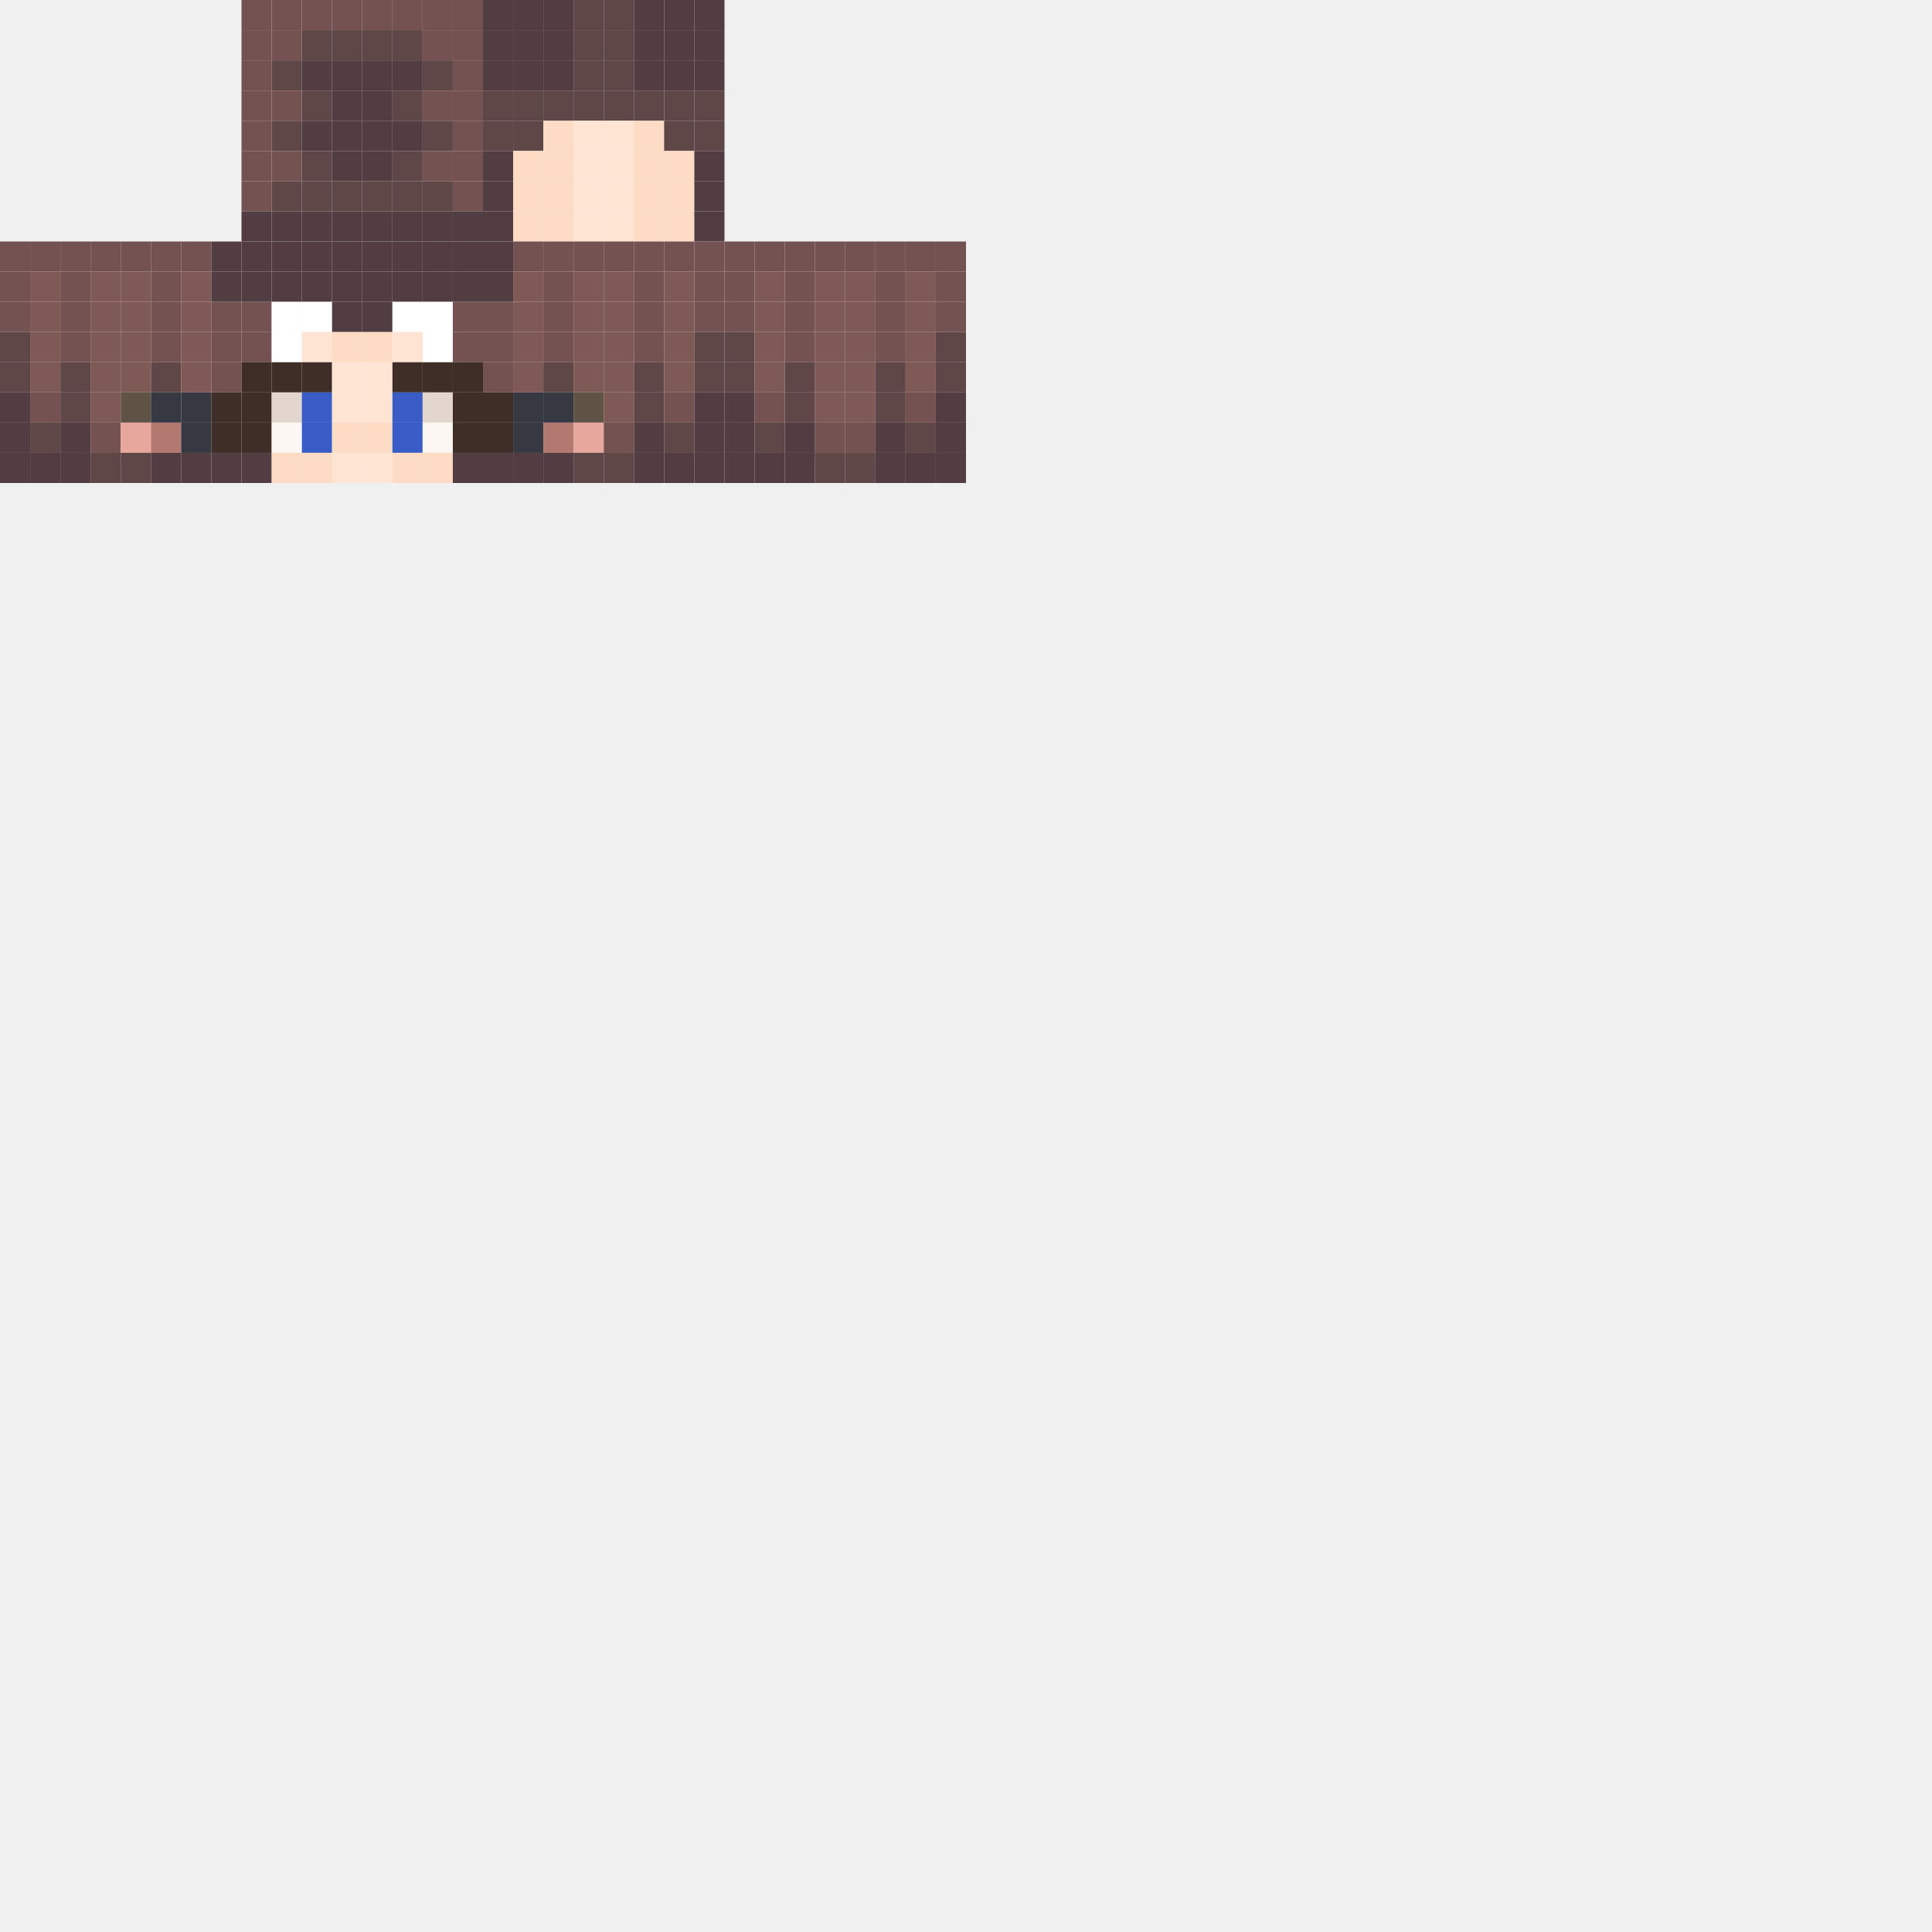
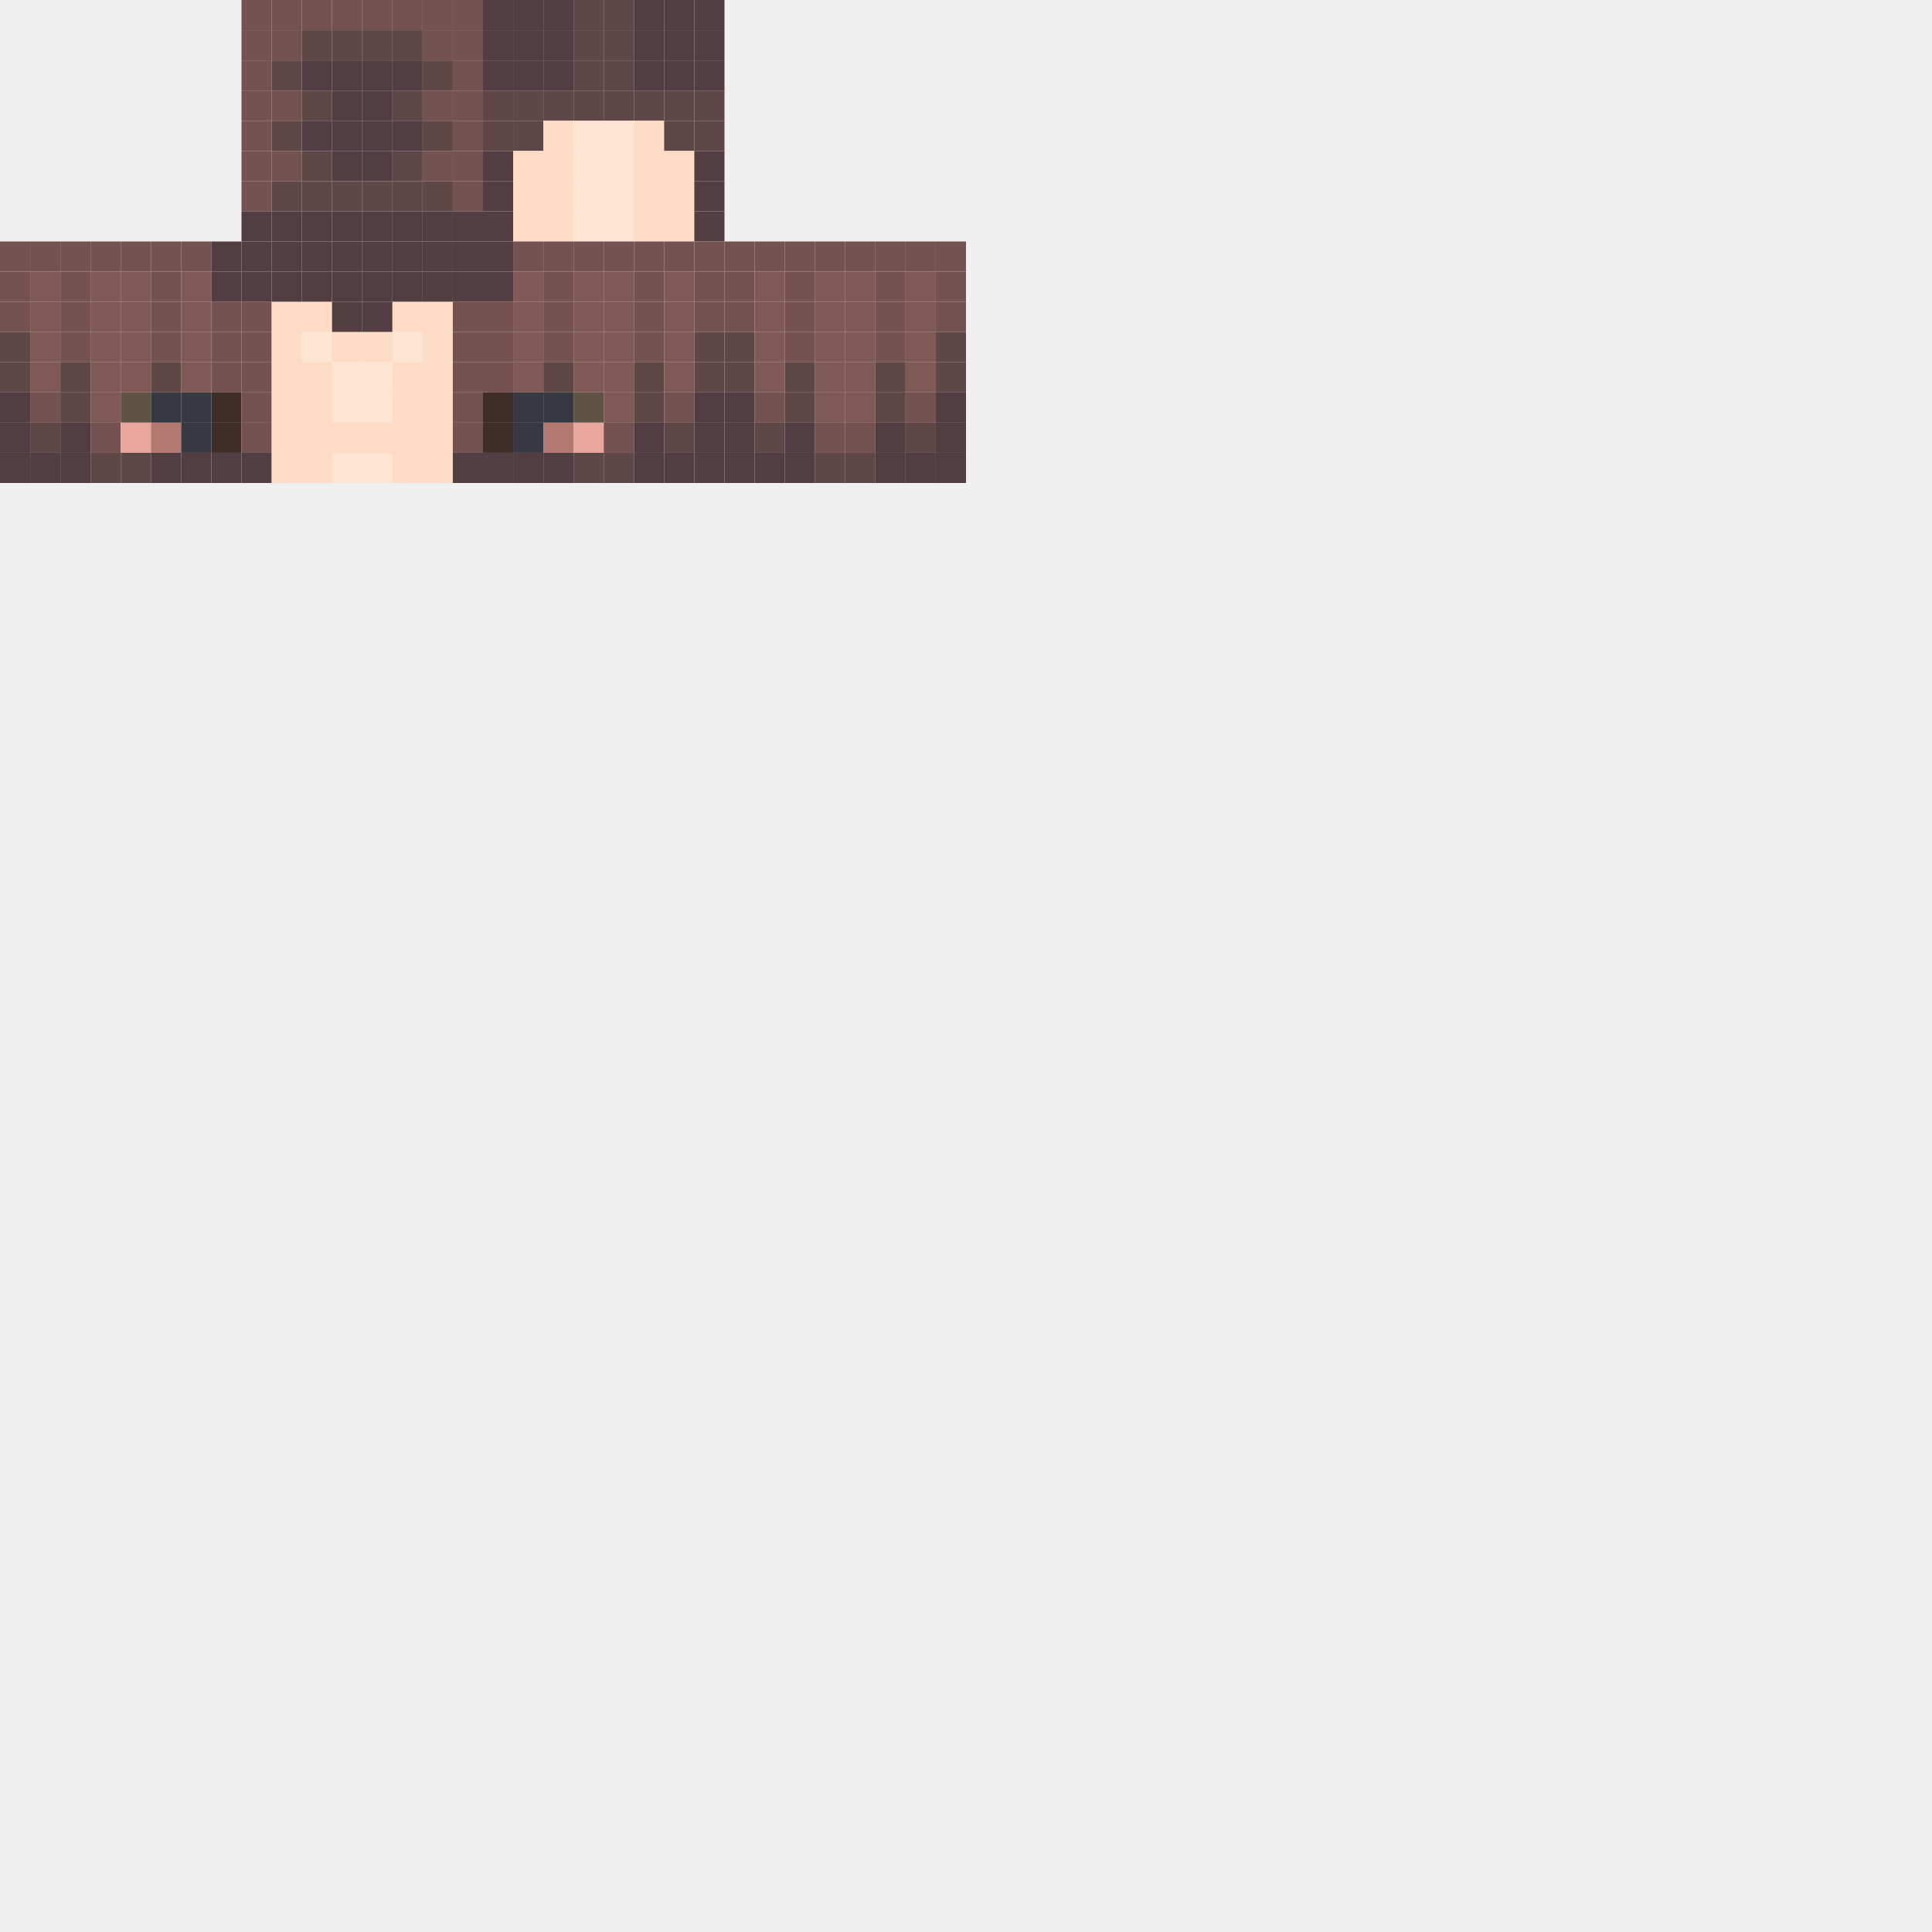
<svg xmlns="http://www.w3.org/2000/svg" width="64" height="64">
  <rect x="8" y="0" width="1" height="1" fill="#745251" class="colorizable-skin" />
  <rect x="9" y="0" width="1" height="1" fill="#745251" class="colorizable-skin" />
  <rect x="10" y="0" width="1" height="1" fill="#745251" class="colorizable-skin" />
  <rect x="11" y="0" width="1" height="1" fill="#745251" class="colorizable-skin" />
  <rect x="12" y="0" width="1" height="1" fill="#745251" class="colorizable-skin" />
  <rect x="13" y="0" width="1" height="1" fill="#745251" class="colorizable-skin" />
  <rect x="14" y="0" width="1" height="1" fill="#745251" class="colorizable-skin" />
  <rect x="15" y="0" width="1" height="1" fill="#745251" class="colorizable-skin" />
  <rect x="8" y="1" width="1" height="1" fill="#745251" class="colorizable-skin" />
  <rect x="9" y="1" width="1" height="1" fill="#745251" class="colorizable-skin" />
  <rect x="10" y="1" width="1" height="1" fill="#5f4747" class="colorizable-skin" />
  <rect x="11" y="1" width="1" height="1" fill="#5f4747" class="colorizable-skin" />
  <rect x="12" y="1" width="1" height="1" fill="#5f4747" class="colorizable-skin" />
  <rect x="13" y="1" width="1" height="1" fill="#5f4747" class="colorizable-skin" />
  <rect x="14" y="1" width="1" height="1" fill="#745251" class="colorizable-skin" />
  <rect x="15" y="1" width="1" height="1" fill="#745251" class="colorizable-skin" />
  <rect x="8" y="2" width="1" height="1" fill="#745251" class="colorizable-skin" />
  <rect x="9" y="2" width="1" height="1" fill="#5f4747" class="colorizable-skin" />
  <rect x="10" y="2" width="1" height="1" fill="#523d42" class="colorizable-skin" />
  <rect x="11" y="2" width="1" height="1" fill="#523d42" class="colorizable-skin" />
  <rect x="12" y="2" width="1" height="1" fill="#523d42" class="colorizable-skin" />
  <rect x="13" y="2" width="1" height="1" fill="#523d42" class="colorizable-skin" />
  <rect x="14" y="2" width="1" height="1" fill="#5f4747" class="colorizable-skin" />
  <rect x="15" y="2" width="1" height="1" fill="#745251" class="colorizable-skin" />
  <rect x="8" y="3" width="1" height="1" fill="#745251" class="colorizable-skin" />
  <rect x="9" y="3" width="1" height="1" fill="#745251" class="colorizable-skin" />
  <rect x="10" y="3" width="1" height="1" fill="#5f4747" class="colorizable-skin" />
  <rect x="11" y="3" width="1" height="1" fill="#523d42" class="colorizable-skin" />
  <rect x="12" y="3" width="1" height="1" fill="#523d42" class="colorizable-skin" />
  <rect x="13" y="3" width="1" height="1" fill="#5f4747" class="colorizable-skin" />
  <rect x="14" y="3" width="1" height="1" fill="#745251" class="colorizable-skin" />
  <rect x="15" y="3" width="1" height="1" fill="#745251" class="colorizable-skin" />
  <rect x="8" y="4" width="1" height="1" fill="#745251" class="colorizable-skin" />
  <rect x="9" y="4" width="1" height="1" fill="#5f4747" class="colorizable-skin" />
  <rect x="10" y="4" width="1" height="1" fill="#523d42" class="colorizable-skin" />
  <rect x="11" y="4" width="1" height="1" fill="#523d42" class="colorizable-skin" />
  <rect x="12" y="4" width="1" height="1" fill="#523d42" class="colorizable-skin" />
  <rect x="13" y="4" width="1" height="1" fill="#523d42" class="colorizable-skin" />
  <rect x="14" y="4" width="1" height="1" fill="#5f4747" class="colorizable-skin" />
  <rect x="15" y="4" width="1" height="1" fill="#745251" class="colorizable-skin" />
  <rect x="8" y="5" width="1" height="1" fill="#745251" class="colorizable-skin" />
  <rect x="9" y="5" width="1" height="1" fill="#745251" class="colorizable-skin" />
  <rect x="10" y="5" width="1" height="1" fill="#5f4747" class="colorizable-skin" />
  <rect x="11" y="5" width="1" height="1" fill="#523d42" class="colorizable-skin" />
  <rect x="12" y="5" width="1" height="1" fill="#523d42" class="colorizable-skin" />
  <rect x="13" y="5" width="1" height="1" fill="#5f4747" class="colorizable-skin" />
  <rect x="14" y="5" width="1" height="1" fill="#745251" class="colorizable-skin" />
  <rect x="15" y="5" width="1" height="1" fill="#745251" class="colorizable-skin" />
  <rect x="8" y="6" width="1" height="1" fill="#745251" class="colorizable-skin" />
  <rect x="9" y="6" width="1" height="1" fill="#5f4747" class="colorizable-skin" />
  <rect x="10" y="6" width="1" height="1" fill="#5f4747" class="colorizable-skin" />
  <rect x="11" y="6" width="1" height="1" fill="#5f4747" class="colorizable-skin" />
  <rect x="12" y="6" width="1" height="1" fill="#5f4747" class="colorizable-skin" />
  <rect x="13" y="6" width="1" height="1" fill="#5f4747" class="colorizable-skin" />
  <rect x="14" y="6" width="1" height="1" fill="#5f4747" class="colorizable-skin" />
  <rect x="15" y="6" width="1" height="1" fill="#745251" class="colorizable-skin" />
  <rect x="8" y="7" width="1" height="1" fill="#523d42" class="colorizable-skin" />
  <rect x="9" y="7" width="1" height="1" fill="#523d42" class="colorizable-skin" />
  <rect x="10" y="7" width="1" height="1" fill="#523d42" class="colorizable-skin" />
  <rect x="11" y="7" width="1" height="1" fill="#523d42" class="colorizable-skin" />
  <rect x="12" y="7" width="1" height="1" fill="#523d42" class="colorizable-skin" />
  <rect x="13" y="7" width="1" height="1" fill="#523d42" class="colorizable-skin" />
  <rect x="14" y="7" width="1" height="1" fill="#523d42" class="colorizable-skin" />
  <rect x="15" y="7" width="1" height="1" fill="#523d42" class="colorizable-skin" />
  <rect x="16" y="0" width="1" height="1" fill="#523d42" class="colorizable-skin" />
  <rect x="17" y="0" width="1" height="1" fill="#523d42" class="colorizable-skin" />
  <rect x="18" y="0" width="1" height="1" fill="#523d42" class="colorizable-skin" />
  <rect x="19" y="0" width="1" height="1" fill="#5f4747" class="colorizable-skin" />
  <rect x="20" y="0" width="1" height="1" fill="#5f4747" class="colorizable-skin" />
  <rect x="21" y="0" width="1" height="1" fill="#523d42" class="colorizable-skin" />
  <rect x="22" y="0" width="1" height="1" fill="#523d42" class="colorizable-skin" />
  <rect x="23" y="0" width="1" height="1" fill="#523d42" class="colorizable-skin" />
  <rect x="16" y="1" width="1" height="1" fill="#523d42" class="colorizable-skin" />
  <rect x="17" y="1" width="1" height="1" fill="#523d42" class="colorizable-skin" />
  <rect x="18" y="1" width="1" height="1" fill="#523d42" class="colorizable-skin" />
  <rect x="19" y="1" width="1" height="1" fill="#5f4747" class="colorizable-skin" />
  <rect x="20" y="1" width="1" height="1" fill="#5f4747" class="colorizable-skin" />
  <rect x="21" y="1" width="1" height="1" fill="#523d42" class="colorizable-skin" />
  <rect x="22" y="1" width="1" height="1" fill="#523d42" class="colorizable-skin" />
  <rect x="23" y="1" width="1" height="1" fill="#523d42" class="colorizable-skin" />
  <rect x="16" y="2" width="1" height="1" fill="#523d42" class="colorizable-skin" />
  <rect x="17" y="2" width="1" height="1" fill="#523d42" class="colorizable-skin" />
  <rect x="18" y="2" width="1" height="1" fill="#523d42" class="colorizable-skin" />
  <rect x="19" y="2" width="1" height="1" fill="#5f4747" class="colorizable-skin" />
  <rect x="20" y="2" width="1" height="1" fill="#5f4747" class="colorizable-skin" />
  <rect x="21" y="2" width="1" height="1" fill="#523d42" class="colorizable-skin" />
  <rect x="22" y="2" width="1" height="1" fill="#523d42" class="colorizable-skin" />
  <rect x="23" y="2" width="1" height="1" fill="#523d42" class="colorizable-skin" />
  <rect x="16" y="3" width="1" height="1" fill="#5f4747" class="colorizable-skin" />
  <rect x="17" y="3" width="1" height="1" fill="#5f4747" class="colorizable-skin" />
  <rect x="18" y="3" width="1" height="1" fill="#5f4747" class="colorizable-skin" />
  <rect x="19" y="3" width="1" height="1" fill="#5f4747" class="colorizable-skin" />
  <rect x="20" y="3" width="1" height="1" fill="#5f4747" class="colorizable-skin" />
  <rect x="21" y="3" width="1" height="1" fill="#5f4747" class="colorizable-skin" />
  <rect x="22" y="3" width="1" height="1" fill="#5f4747" class="colorizable-skin" />
  <rect x="23" y="3" width="1" height="1" fill="#5f4747" class="colorizable-skin" />
  <rect x="16" y="4" width="1" height="1" fill="#5f4747" class="colorizable-skin" />
  <rect x="17" y="4" width="1" height="1" fill="#5f4747" class="colorizable-skin" />
  <rect x="18" y="4" width="1" height="1" fill="#fddbc4" class="colorizable-skin" />
  <rect x="19" y="4" width="1" height="1" fill="#fde4d3" class="colorizable-skin" />
  <rect x="20" y="4" width="1" height="1" fill="#fde4d3" class="colorizable-skin" />
  <rect x="21" y="4" width="1" height="1" fill="#fddbc4" class="colorizable-skin" />
  <rect x="22" y="4" width="1" height="1" fill="#5f4747" class="colorizable-skin" />
  <rect x="23" y="4" width="1" height="1" fill="#5f4747" class="colorizable-skin" />
  <rect x="16" y="5" width="1" height="1" fill="#523d42" class="colorizable-skin" />
  <rect x="17" y="5" width="1" height="1" fill="#fddbc4" class="colorizable-skin" />
  <rect x="18" y="5" width="1" height="1" fill="#fddbc4" class="colorizable-skin" />
  <rect x="19" y="5" width="1" height="1" fill="#fde4d3" class="colorizable-skin" />
  <rect x="20" y="5" width="1" height="1" fill="#fde4d3" class="colorizable-skin" />
  <rect x="21" y="5" width="1" height="1" fill="#fddbc4" class="colorizable-skin" />
  <rect x="22" y="5" width="1" height="1" fill="#fddbc4" class="colorizable-skin" />
  <rect x="23" y="5" width="1" height="1" fill="#523d42" class="colorizable-skin" />
  <rect x="16" y="6" width="1" height="1" fill="#523d42" class="colorizable-skin" />
  <rect x="17" y="6" width="1" height="1" fill="#fddbc4" class="colorizable-skin" />
  <rect x="18" y="6" width="1" height="1" fill="#fddbc4" class="colorizable-skin" />
  <rect x="19" y="6" width="1" height="1" fill="#fde4d3" class="colorizable-skin" />
  <rect x="20" y="6" width="1" height="1" fill="#fde4d3" class="colorizable-skin" />
  <rect x="21" y="6" width="1" height="1" fill="#fddbc4" class="colorizable-skin" />
  <rect x="22" y="6" width="1" height="1" fill="#fddbc4" class="colorizable-skin" />
  <rect x="23" y="6" width="1" height="1" fill="#523d42" class="colorizable-skin" />
  <rect x="16" y="7" width="1" height="1" fill="#523d42" class="colorizable-skin" />
  <rect x="17" y="7" width="1" height="1" fill="#fddbc4" class="colorizable-skin" />
  <rect x="18" y="7" width="1" height="1" fill="#fddbc4" class="colorizable-skin" />
  <rect x="19" y="7" width="1" height="1" fill="#fde4d3" class="colorizable-skin" />
  <rect x="20" y="7" width="1" height="1" fill="#fde4d3" class="colorizable-skin" />
  <rect x="21" y="7" width="1" height="1" fill="#fddbc4" class="colorizable-skin" />
  <rect x="22" y="7" width="1" height="1" fill="#fddbc4" class="colorizable-skin" />
  <rect x="23" y="7" width="1" height="1" fill="#523d42" class="colorizable-skin" />
  <rect x="0" y="8" width="1" height="1" fill="#745251" class="colorizable-skin" />
  <rect x="1" y="8" width="1" height="1" fill="#745251" class="colorizable-skin" />
  <rect x="2" y="8" width="1" height="1" fill="#745251" class="colorizable-skin" />
  <rect x="3" y="8" width="1" height="1" fill="#745251" class="colorizable-skin" />
  <rect x="4" y="8" width="1" height="1" fill="#745251" class="colorizable-skin" />
  <rect x="5" y="8" width="1" height="1" fill="#745251" class="colorizable-skin" />
  <rect x="6" y="8" width="1" height="1" fill="#745251" class="colorizable-skin" />
  <rect x="7" y="8" width="1" height="1" fill="#523d42" class="colorizable-skin" />
  <rect x="0" y="9" width="1" height="1" fill="#745251" class="colorizable-skin" />
  <rect x="1" y="9" width="1" height="1" fill="#7f5955" class="colorizable-skin" />
  <rect x="2" y="9" width="1" height="1" fill="#745251" class="colorizable-skin" />
  <rect x="3" y="9" width="1" height="1" fill="#7f5955" class="colorizable-skin" />
  <rect x="4" y="9" width="1" height="1" fill="#7f5955" class="colorizable-skin" />
  <rect x="5" y="9" width="1" height="1" fill="#745251" class="colorizable-skin" />
  <rect x="6" y="9" width="1" height="1" fill="#7f5955" class="colorizable-skin" />
  <rect x="7" y="9" width="1" height="1" fill="#523d42" class="colorizable-skin" />
  <rect x="0" y="10" width="1" height="1" fill="#745251" class="colorizable-skin" />
  <rect x="1" y="10" width="1" height="1" fill="#7f5955" class="colorizable-skin" />
  <rect x="2" y="10" width="1" height="1" fill="#745251" class="colorizable-skin" />
  <rect x="3" y="10" width="1" height="1" fill="#7f5955" class="colorizable-skin" />
  <rect x="4" y="10" width="1" height="1" fill="#7f5955" class="colorizable-skin" />
  <rect x="5" y="10" width="1" height="1" fill="#745251" class="colorizable-skin" />
  <rect x="6" y="10" width="1" height="1" fill="#7f5955" class="colorizable-skin" />
  <rect x="7" y="10" width="1" height="1" fill="#745251" class="colorizable-skin" />
  <rect x="0" y="11" width="1" height="1" fill="#5f4747" class="colorizable-skin" />
  <rect x="1" y="11" width="1" height="1" fill="#7f5955" class="colorizable-skin" />
  <rect x="2" y="11" width="1" height="1" fill="#745251" class="colorizable-skin" />
  <rect x="3" y="11" width="1" height="1" fill="#7f5955" class="colorizable-skin" />
  <rect x="4" y="11" width="1" height="1" fill="#7f5955" class="colorizable-skin" />
  <rect x="5" y="11" width="1" height="1" fill="#745251" class="colorizable-skin" />
  <rect x="6" y="11" width="1" height="1" fill="#7f5955" class="colorizable-skin" />
  <rect x="7" y="11" width="1" height="1" fill="#745251" class="colorizable-skin" />
  <rect x="0" y="12" width="1" height="1" fill="#5f4747" class="colorizable-skin" />
  <rect x="1" y="12" width="1" height="1" fill="#7f5955" class="colorizable-skin" />
  <rect x="2" y="12" width="1" height="1" fill="#5f4747" class="colorizable-skin" />
  <rect x="3" y="12" width="1" height="1" fill="#7f5955" class="colorizable-skin" />
  <rect x="4" y="12" width="1" height="1" fill="#7f5955" class="colorizable-skin" />
  <rect x="5" y="12" width="1" height="1" fill="#5f4747" class="colorizable-skin" />
  <rect x="6" y="12" width="1" height="1" fill="#7f5955" class="colorizable-skin" />
  <rect x="7" y="12" width="1" height="1" fill="#745251" class="colorizable-skin" />
  <rect x="0" y="13" width="1" height="1" fill="#523d42" class="colorizable-skin" />
  <rect x="1" y="13" width="1" height="1" fill="#745251" class="colorizable-skin" />
  <rect x="2" y="13" width="1" height="1" fill="#5f4747" class="colorizable-skin" />
  <rect x="3" y="13" width="1" height="1" fill="#7f5955" class="colorizable-skin" />
  <rect x="4" y="13" width="1" height="1" fill="#5f5345" class="colorizable-skin" />
  <rect x="5" y="13" width="1" height="1" fill="#363941" class="colorizable-skin" />
  <rect x="6" y="13" width="1" height="1" fill="#363941" class="colorizable-skin" />
  <rect x="7" y="13" width="1" height="1" fill="#3f2e27" class="colorizable-skin" />
  <rect x="0" y="14" width="1" height="1" fill="#523d42" class="colorizable-skin" />
  <rect x="1" y="14" width="1" height="1" fill="#5f4747" class="colorizable-skin" />
  <rect x="2" y="14" width="1" height="1" fill="#523d42" class="colorizable-skin" />
  <rect x="3" y="14" width="1" height="1" fill="#745251" class="colorizable-skin" />
  <rect x="4" y="14" width="1" height="1" fill="#e7a79d" class="colorizable-skin" />
  <rect x="5" y="14" width="1" height="1" fill="#b37971" class="colorizable-skin" />
  <rect x="6" y="14" width="1" height="1" fill="#363941" class="colorizable-skin" />
  <rect x="7" y="14" width="1" height="1" fill="#3f2e27" class="colorizable-skin" />
  <rect x="0" y="15" width="1" height="1" fill="#523d42" class="colorizable-skin" />
  <rect x="1" y="15" width="1" height="1" fill="#523d42" class="colorizable-skin" />
  <rect x="2" y="15" width="1" height="1" fill="#523d42" class="colorizable-skin" />
  <rect x="3" y="15" width="1" height="1" fill="#5f4747" class="colorizable-skin" />
  <rect x="4" y="15" width="1" height="1" fill="#5f4747" class="colorizable-skin" />
  <rect x="5" y="15" width="1" height="1" fill="#523d42" class="colorizable-skin" />
  <rect x="6" y="15" width="1" height="1" fill="#523d42" class="colorizable-skin" />
  <rect x="7" y="15" width="1" height="1" fill="#523d42" class="colorizable-skin" />
  <rect x="8" y="8" width="1" height="1" fill="#523d42" class="colorizable-skin" />
  <rect x="9" y="8" width="1" height="1" fill="#523d42" class="colorizable-skin" />
  <rect x="10" y="8" width="1" height="1" fill="#523d42" class="colorizable-skin" />
  <rect x="11" y="8" width="1" height="1" fill="#523d42" class="colorizable-skin" />
  <rect x="12" y="8" width="1" height="1" fill="#523d42" class="colorizable-skin" />
  <rect x="13" y="8" width="1" height="1" fill="#523d42" class="colorizable-skin" />
  <rect x="14" y="8" width="1" height="1" fill="#523d42" class="colorizable-skin" />
  <rect x="15" y="8" width="1" height="1" fill="#523d42" class="colorizable-skin" />
  <rect x="8" y="9" width="1" height="1" fill="#523d42" class="colorizable-skin" />
  <rect x="9" y="9" width="1" height="1" fill="#523d42" class="colorizable-skin" />
  <rect x="10" y="9" width="1" height="1" fill="#523d42" class="colorizable-skin" />
  <rect x="11" y="9" width="1" height="1" fill="#523d42" class="colorizable-skin" />
  <rect x="12" y="9" width="1" height="1" fill="#523d42" class="colorizable-skin" />
  <rect x="13" y="9" width="1" height="1" fill="#523d42" class="colorizable-skin" />
  <rect x="14" y="9" width="1" height="1" fill="#523d42" class="colorizable-skin" />
  <rect x="15" y="9" width="1" height="1" fill="#523d42" class="colorizable-skin" />
  <rect x="8" y="10" width="1" height="1" fill="#745251" class="colorizable-skin" />
-   <rect x="9" y="10" width="1" height="1" fill="#ffffff" class="colorizable-skin" />
-   <rect x="10" y="10" width="1" height="1" fill="#ffffff" class="colorizable-skin" />
+   <rect x="9" y="10" width="1" height="1" fill="#fddbc4" class="colorizable-skin" />
+   <rect x="10" y="10" width="1" height="1" fill="#fddbc4" class="colorizable-skin" />
  <rect x="11" y="10" width="1" height="1" fill="#523d42" class="colorizable-skin" />
  <rect x="12" y="10" width="1" height="1" fill="#523d42" class="colorizable-skin" />
-   <rect x="13" y="10" width="1" height="1" fill="#ffffff" class="colorizable-skin" />
-   <rect x="14" y="10" width="1" height="1" fill="#ffffff" class="colorizable-skin" />
+   <rect x="13" y="10" width="1" height="1" fill="#fddbc4" class="colorizable-skin" />
+   <rect x="14" y="10" width="1" height="1" fill="#fddbc4" class="colorizable-skin" />
  <rect x="15" y="10" width="1" height="1" fill="#745251" class="colorizable-skin" />
  <rect x="8" y="11" width="1" height="1" fill="#745251" class="colorizable-skin" />
-   <rect x="9" y="11" width="1" height="1" fill="#ffffff" class="colorizable-skin" />
+   <rect x="9" y="11" width="1" height="1" fill="#fddbc4" class="colorizable-skin" />
  <rect x="10" y="11" width="1" height="1" fill="#fde4d3" class="colorizable-skin" />
  <rect x="11" y="11" width="1" height="1" fill="#fddbc4" class="colorizable-skin" />
  <rect x="12" y="11" width="1" height="1" fill="#fddbc4" class="colorizable-skin" />
  <rect x="13" y="11" width="1" height="1" fill="#fde4d3" class="colorizable-skin" />
-   <rect x="14" y="11" width="1" height="1" fill="#ffffff" class="colorizable-skin" />
+   <rect x="14" y="11" width="1" height="1" fill="#fddbc4" class="colorizable-skin" />
  <rect x="15" y="11" width="1" height="1" fill="#745251" class="colorizable-skin" />
-   <rect x="8" y="12" width="1" height="1" fill="#3f2e27" class="colorizable-skin" />
-   <rect x="9" y="12" width="1" height="1" fill="#3f2e27" class="colorizable-skin" />
-   <rect x="10" y="12" width="1" height="1" fill="#3f2e27" class="colorizable-skin" />
+   <rect x="8" y="12" width="1" height="1" fill="#745251" class="colorizable-skin" />
+   <rect x="9" y="12" width="1" height="1" fill="#fddbc4" class="colorizable-skin" />
+   <rect x="10" y="12" width="1" height="1" fill="#fddbc4" class="colorizable-skin" />
  <rect x="11" y="12" width="1" height="1" fill="#fde4d3" class="colorizable-skin" />
  <rect x="12" y="12" width="1" height="1" fill="#fde4d3" class="colorizable-skin" />
-   <rect x="13" y="12" width="1" height="1" fill="#3f2e27" class="colorizable-skin" />
-   <rect x="14" y="12" width="1" height="1" fill="#3f2e27" class="colorizable-skin" />
-   <rect x="15" y="12" width="1" height="1" fill="#3f2e27" class="colorizable-skin" />
-   <rect x="8" y="13" width="1" height="1" fill="#3f2e27" class="colorizable-skin" />
-   <rect x="9" y="13" width="1" height="1" fill="#e2d6cf" class="colorizable-skin" />
-   <rect x="10" y="13" width="1" height="1" fill="#395cc6" class="colorizable-skin" />
+   <rect x="13" y="12" width="1" height="1" fill="#fddbc4" class="colorizable-skin" />
+   <rect x="14" y="12" width="1" height="1" fill="#fddbc4" class="colorizable-skin" />
+   <rect x="15" y="12" width="1" height="1" fill="#745251" class="colorizable-skin" />
+   <rect x="8" y="13" width="1" height="1" fill="#745251" class="colorizable-skin" />
+   <rect x="9" y="13" width="1" height="1" fill="#fddbc4" class="colorizable-skin" />
+   <rect x="10" y="13" width="1" height="1" fill="#fddbc4" class="colorizable-skin" />
  <rect x="11" y="13" width="1" height="1" fill="#fde4d3" class="colorizable-skin" />
  <rect x="12" y="13" width="1" height="1" fill="#fde4d3" class="colorizable-skin" />
-   <rect x="13" y="13" width="1" height="1" fill="#395cc6" class="colorizable-skin" />
-   <rect x="14" y="13" width="1" height="1" fill="#e2d6cf" class="colorizable-skin" />
-   <rect x="15" y="13" width="1" height="1" fill="#3f2e27" class="colorizable-skin" />
-   <rect x="8" y="14" width="1" height="1" fill="#3f2e27" class="colorizable-skin" />
-   <rect x="9" y="14" width="1" height="1" fill="#fcf7f2" class="colorizable-skin" />
-   <rect x="10" y="14" width="1" height="1" fill="#395cc6" class="colorizable-skin" />
+   <rect x="13" y="13" width="1" height="1" fill="#fddbc4" class="colorizable-skin" />
+   <rect x="14" y="13" width="1" height="1" fill="#fddbc4" class="colorizable-skin" />
+   <rect x="15" y="13" width="1" height="1" fill="#745251" class="colorizable-skin" />
+   <rect x="8" y="14" width="1" height="1" fill="#745251" class="colorizable-skin" />
+   <rect x="9" y="14" width="1" height="1" fill="#fddbc4" class="colorizable-skin" />
+   <rect x="10" y="14" width="1" height="1" fill="#fddbc4" class="colorizable-skin" />
  <rect x="11" y="14" width="1" height="1" fill="#fddbc4" class="colorizable-skin" />
  <rect x="12" y="14" width="1" height="1" fill="#fddbc4" class="colorizable-skin" />
-   <rect x="13" y="14" width="1" height="1" fill="#395cc6" class="colorizable-skin" />
-   <rect x="14" y="14" width="1" height="1" fill="#fcf7f2" class="colorizable-skin" />
-   <rect x="15" y="14" width="1" height="1" fill="#3f2e27" class="colorizable-skin" />
+   <rect x="13" y="14" width="1" height="1" fill="#fddbc4" class="colorizable-skin" />
+   <rect x="14" y="14" width="1" height="1" fill="#fddbc4" class="colorizable-skin" />
+   <rect x="15" y="14" width="1" height="1" fill="#745251" class="colorizable-skin" />
  <rect x="8" y="15" width="1" height="1" fill="#523d42" class="colorizable-skin" />
  <rect x="9" y="15" width="1" height="1" fill="#fddbc4" class="colorizable-skin" />
  <rect x="10" y="15" width="1" height="1" fill="#fddbc4" class="colorizable-skin" />
  <rect x="11" y="15" width="1" height="1" fill="#fde4d3" class="colorizable-skin" />
  <rect x="12" y="15" width="1" height="1" fill="#fde4d3" class="colorizable-skin" />
  <rect x="13" y="15" width="1" height="1" fill="#fddbc4" class="colorizable-skin" />
  <rect x="14" y="15" width="1" height="1" fill="#fddbc4" class="colorizable-skin" />
  <rect x="15" y="15" width="1" height="1" fill="#523d42" class="colorizable-skin" />
  <rect x="16" y="8" width="1" height="1" fill="#523d42" class="colorizable-skin" />
  <rect x="17" y="8" width="1" height="1" fill="#745251" class="colorizable-skin" />
  <rect x="18" y="8" width="1" height="1" fill="#745251" class="colorizable-skin" />
  <rect x="19" y="8" width="1" height="1" fill="#745251" class="colorizable-skin" />
  <rect x="20" y="8" width="1" height="1" fill="#745251" class="colorizable-skin" />
  <rect x="21" y="8" width="1" height="1" fill="#745251" class="colorizable-skin" />
  <rect x="22" y="8" width="1" height="1" fill="#745251" class="colorizable-skin" />
  <rect x="23" y="8" width="1" height="1" fill="#745251" class="colorizable-skin" />
  <rect x="16" y="9" width="1" height="1" fill="#523d42" class="colorizable-skin" />
  <rect x="17" y="9" width="1" height="1" fill="#7f5955" class="colorizable-skin" />
  <rect x="18" y="9" width="1" height="1" fill="#745251" class="colorizable-skin" />
  <rect x="19" y="9" width="1" height="1" fill="#7f5955" class="colorizable-skin" />
  <rect x="20" y="9" width="1" height="1" fill="#7f5955" class="colorizable-skin" />
  <rect x="21" y="9" width="1" height="1" fill="#745251" class="colorizable-skin" />
  <rect x="22" y="9" width="1" height="1" fill="#7f5955" class="colorizable-skin" />
  <rect x="23" y="9" width="1" height="1" fill="#745251" class="colorizable-skin" />
  <rect x="16" y="10" width="1" height="1" fill="#745251" class="colorizable-skin" />
  <rect x="17" y="10" width="1" height="1" fill="#7f5955" class="colorizable-skin" />
  <rect x="18" y="10" width="1" height="1" fill="#745251" class="colorizable-skin" />
  <rect x="19" y="10" width="1" height="1" fill="#7f5955" class="colorizable-skin" />
  <rect x="20" y="10" width="1" height="1" fill="#7f5955" class="colorizable-skin" />
  <rect x="21" y="10" width="1" height="1" fill="#745251" class="colorizable-skin" />
  <rect x="22" y="10" width="1" height="1" fill="#7f5955" class="colorizable-skin" />
  <rect x="23" y="10" width="1" height="1" fill="#745251" class="colorizable-skin" />
  <rect x="16" y="11" width="1" height="1" fill="#745251" class="colorizable-skin" />
  <rect x="17" y="11" width="1" height="1" fill="#7f5955" class="colorizable-skin" />
  <rect x="18" y="11" width="1" height="1" fill="#745251" class="colorizable-skin" />
  <rect x="19" y="11" width="1" height="1" fill="#7f5955" class="colorizable-skin" />
  <rect x="20" y="11" width="1" height="1" fill="#7f5955" class="colorizable-skin" />
  <rect x="21" y="11" width="1" height="1" fill="#745251" class="colorizable-skin" />
  <rect x="22" y="11" width="1" height="1" fill="#7f5955" class="colorizable-skin" />
  <rect x="23" y="11" width="1" height="1" fill="#5f4747" class="colorizable-skin" />
  <rect x="16" y="12" width="1" height="1" fill="#745251" class="colorizable-skin" />
  <rect x="17" y="12" width="1" height="1" fill="#7f5955" class="colorizable-skin" />
  <rect x="18" y="12" width="1" height="1" fill="#5f4747" class="colorizable-skin" />
  <rect x="19" y="12" width="1" height="1" fill="#7f5955" class="colorizable-skin" />
  <rect x="20" y="12" width="1" height="1" fill="#7f5955" class="colorizable-skin" />
  <rect x="21" y="12" width="1" height="1" fill="#5f4747" class="colorizable-skin" />
  <rect x="22" y="12" width="1" height="1" fill="#7f5955" class="colorizable-skin" />
  <rect x="23" y="12" width="1" height="1" fill="#5f4747" class="colorizable-skin" />
  <rect x="16" y="13" width="1" height="1" fill="#3f2e27" class="colorizable-skin" />
  <rect x="17" y="13" width="1" height="1" fill="#363941" class="colorizable-skin" />
  <rect x="18" y="13" width="1" height="1" fill="#363941" class="colorizable-skin" />
  <rect x="19" y="13" width="1" height="1" fill="#5f5345" class="colorizable-skin" />
  <rect x="20" y="13" width="1" height="1" fill="#7f5955" class="colorizable-skin" />
  <rect x="21" y="13" width="1" height="1" fill="#5f4747" class="colorizable-skin" />
  <rect x="22" y="13" width="1" height="1" fill="#745251" class="colorizable-skin" />
  <rect x="23" y="13" width="1" height="1" fill="#523d42" class="colorizable-skin" />
  <rect x="16" y="14" width="1" height="1" fill="#3f2e27" class="colorizable-skin" />
  <rect x="17" y="14" width="1" height="1" fill="#363941" class="colorizable-skin" />
  <rect x="18" y="14" width="1" height="1" fill="#b37971" class="colorizable-skin" />
  <rect x="19" y="14" width="1" height="1" fill="#e7a79d" class="colorizable-skin" />
  <rect x="20" y="14" width="1" height="1" fill="#745251" class="colorizable-skin" />
  <rect x="21" y="14" width="1" height="1" fill="#523d42" class="colorizable-skin" />
  <rect x="22" y="14" width="1" height="1" fill="#5f4747" class="colorizable-skin" />
  <rect x="23" y="14" width="1" height="1" fill="#523d42" class="colorizable-skin" />
  <rect x="16" y="15" width="1" height="1" fill="#523d42" class="colorizable-skin" />
  <rect x="17" y="15" width="1" height="1" fill="#523d42" class="colorizable-skin" />
  <rect x="18" y="15" width="1" height="1" fill="#523d42" class="colorizable-skin" />
  <rect x="19" y="15" width="1" height="1" fill="#5f4747" class="colorizable-skin" />
  <rect x="20" y="15" width="1" height="1" fill="#5f4747" class="colorizable-skin" />
  <rect x="21" y="15" width="1" height="1" fill="#523d42" class="colorizable-skin" />
  <rect x="22" y="15" width="1" height="1" fill="#523d42" class="colorizable-skin" />
  <rect x="23" y="15" width="1" height="1" fill="#523d42" class="colorizable-skin" />
  <rect x="24" y="8" width="1" height="1" fill="#745251" class="colorizable-skin" />
  <rect x="25" y="8" width="1" height="1" fill="#745251" class="colorizable-skin" />
  <rect x="26" y="8" width="1" height="1" fill="#745251" class="colorizable-skin" />
  <rect x="27" y="8" width="1" height="1" fill="#745251" class="colorizable-skin" />
  <rect x="28" y="8" width="1" height="1" fill="#745251" class="colorizable-skin" />
  <rect x="29" y="8" width="1" height="1" fill="#745251" class="colorizable-skin" />
  <rect x="30" y="8" width="1" height="1" fill="#745251" class="colorizable-skin" />
  <rect x="31" y="8" width="1" height="1" fill="#745251" class="colorizable-skin" />
  <rect x="24" y="9" width="1" height="1" fill="#745251" class="colorizable-skin" />
  <rect x="25" y="9" width="1" height="1" fill="#7f5955" class="colorizable-skin" />
  <rect x="26" y="9" width="1" height="1" fill="#745251" class="colorizable-skin" />
  <rect x="27" y="9" width="1" height="1" fill="#7f5955" class="colorizable-skin" />
  <rect x="28" y="9" width="1" height="1" fill="#7f5955" class="colorizable-skin" />
  <rect x="29" y="9" width="1" height="1" fill="#745251" class="colorizable-skin" />
  <rect x="30" y="9" width="1" height="1" fill="#7f5955" class="colorizable-skin" />
  <rect x="31" y="9" width="1" height="1" fill="#745251" class="colorizable-skin" />
  <rect x="24" y="10" width="1" height="1" fill="#745251" class="colorizable-skin" />
  <rect x="25" y="10" width="1" height="1" fill="#7f5955" class="colorizable-skin" />
  <rect x="26" y="10" width="1" height="1" fill="#745251" class="colorizable-skin" />
  <rect x="27" y="10" width="1" height="1" fill="#7f5955" class="colorizable-skin" />
  <rect x="28" y="10" width="1" height="1" fill="#7f5955" class="colorizable-skin" />
  <rect x="29" y="10" width="1" height="1" fill="#745251" class="colorizable-skin" />
  <rect x="30" y="10" width="1" height="1" fill="#7f5955" class="colorizable-skin" />
  <rect x="31" y="10" width="1" height="1" fill="#745251" class="colorizable-skin" />
  <rect x="24" y="11" width="1" height="1" fill="#5f4747" class="colorizable-skin" />
  <rect x="25" y="11" width="1" height="1" fill="#7f5955" class="colorizable-skin" />
  <rect x="26" y="11" width="1" height="1" fill="#745251" class="colorizable-skin" />
  <rect x="27" y="11" width="1" height="1" fill="#7f5955" class="colorizable-skin" />
  <rect x="28" y="11" width="1" height="1" fill="#7f5955" class="colorizable-skin" />
  <rect x="29" y="11" width="1" height="1" fill="#745251" class="colorizable-skin" />
  <rect x="30" y="11" width="1" height="1" fill="#7f5955" class="colorizable-skin" />
  <rect x="31" y="11" width="1" height="1" fill="#5f4747" class="colorizable-skin" />
  <rect x="24" y="12" width="1" height="1" fill="#5f4747" class="colorizable-skin" />
  <rect x="25" y="12" width="1" height="1" fill="#7f5955" class="colorizable-skin" />
  <rect x="26" y="12" width="1" height="1" fill="#5f4747" class="colorizable-skin" />
  <rect x="27" y="12" width="1" height="1" fill="#7f5955" class="colorizable-skin" />
  <rect x="28" y="12" width="1" height="1" fill="#7f5955" class="colorizable-skin" />
  <rect x="29" y="12" width="1" height="1" fill="#5f4747" class="colorizable-skin" />
  <rect x="30" y="12" width="1" height="1" fill="#7f5955" class="colorizable-skin" />
  <rect x="31" y="12" width="1" height="1" fill="#5f4747" class="colorizable-skin" />
  <rect x="24" y="13" width="1" height="1" fill="#523d42" class="colorizable-skin" />
  <rect x="25" y="13" width="1" height="1" fill="#745251" class="colorizable-skin" />
  <rect x="26" y="13" width="1" height="1" fill="#5f4747" class="colorizable-skin" />
  <rect x="27" y="13" width="1" height="1" fill="#7f5955" class="colorizable-skin" />
  <rect x="28" y="13" width="1" height="1" fill="#7f5955" class="colorizable-skin" />
  <rect x="29" y="13" width="1" height="1" fill="#5f4747" class="colorizable-skin" />
  <rect x="30" y="13" width="1" height="1" fill="#745251" class="colorizable-skin" />
  <rect x="31" y="13" width="1" height="1" fill="#523d42" class="colorizable-skin" />
  <rect x="24" y="14" width="1" height="1" fill="#523d42" class="colorizable-skin" />
  <rect x="25" y="14" width="1" height="1" fill="#5f4747" class="colorizable-skin" />
  <rect x="26" y="14" width="1" height="1" fill="#523d42" class="colorizable-skin" />
  <rect x="27" y="14" width="1" height="1" fill="#745251" class="colorizable-skin" />
  <rect x="28" y="14" width="1" height="1" fill="#745251" class="colorizable-skin" />
  <rect x="29" y="14" width="1" height="1" fill="#523d42" class="colorizable-skin" />
  <rect x="30" y="14" width="1" height="1" fill="#5f4747" class="colorizable-skin" />
  <rect x="31" y="14" width="1" height="1" fill="#523d42" class="colorizable-skin" />
  <rect x="24" y="15" width="1" height="1" fill="#523d42" class="colorizable-skin" />
  <rect x="25" y="15" width="1" height="1" fill="#523d42" class="colorizable-skin" />
  <rect x="26" y="15" width="1" height="1" fill="#523d42" class="colorizable-skin" />
  <rect x="27" y="15" width="1" height="1" fill="#5f4747" class="colorizable-skin" />
  <rect x="28" y="15" width="1" height="1" fill="#5f4747" class="colorizable-skin" />
  <rect x="29" y="15" width="1" height="1" fill="#523d42" class="colorizable-skin" />
  <rect x="30" y="15" width="1" height="1" fill="#523d42" class="colorizable-skin" />
  <rect x="31" y="15" width="1" height="1" fill="#523d42" class="colorizable-skin" />
</svg>
